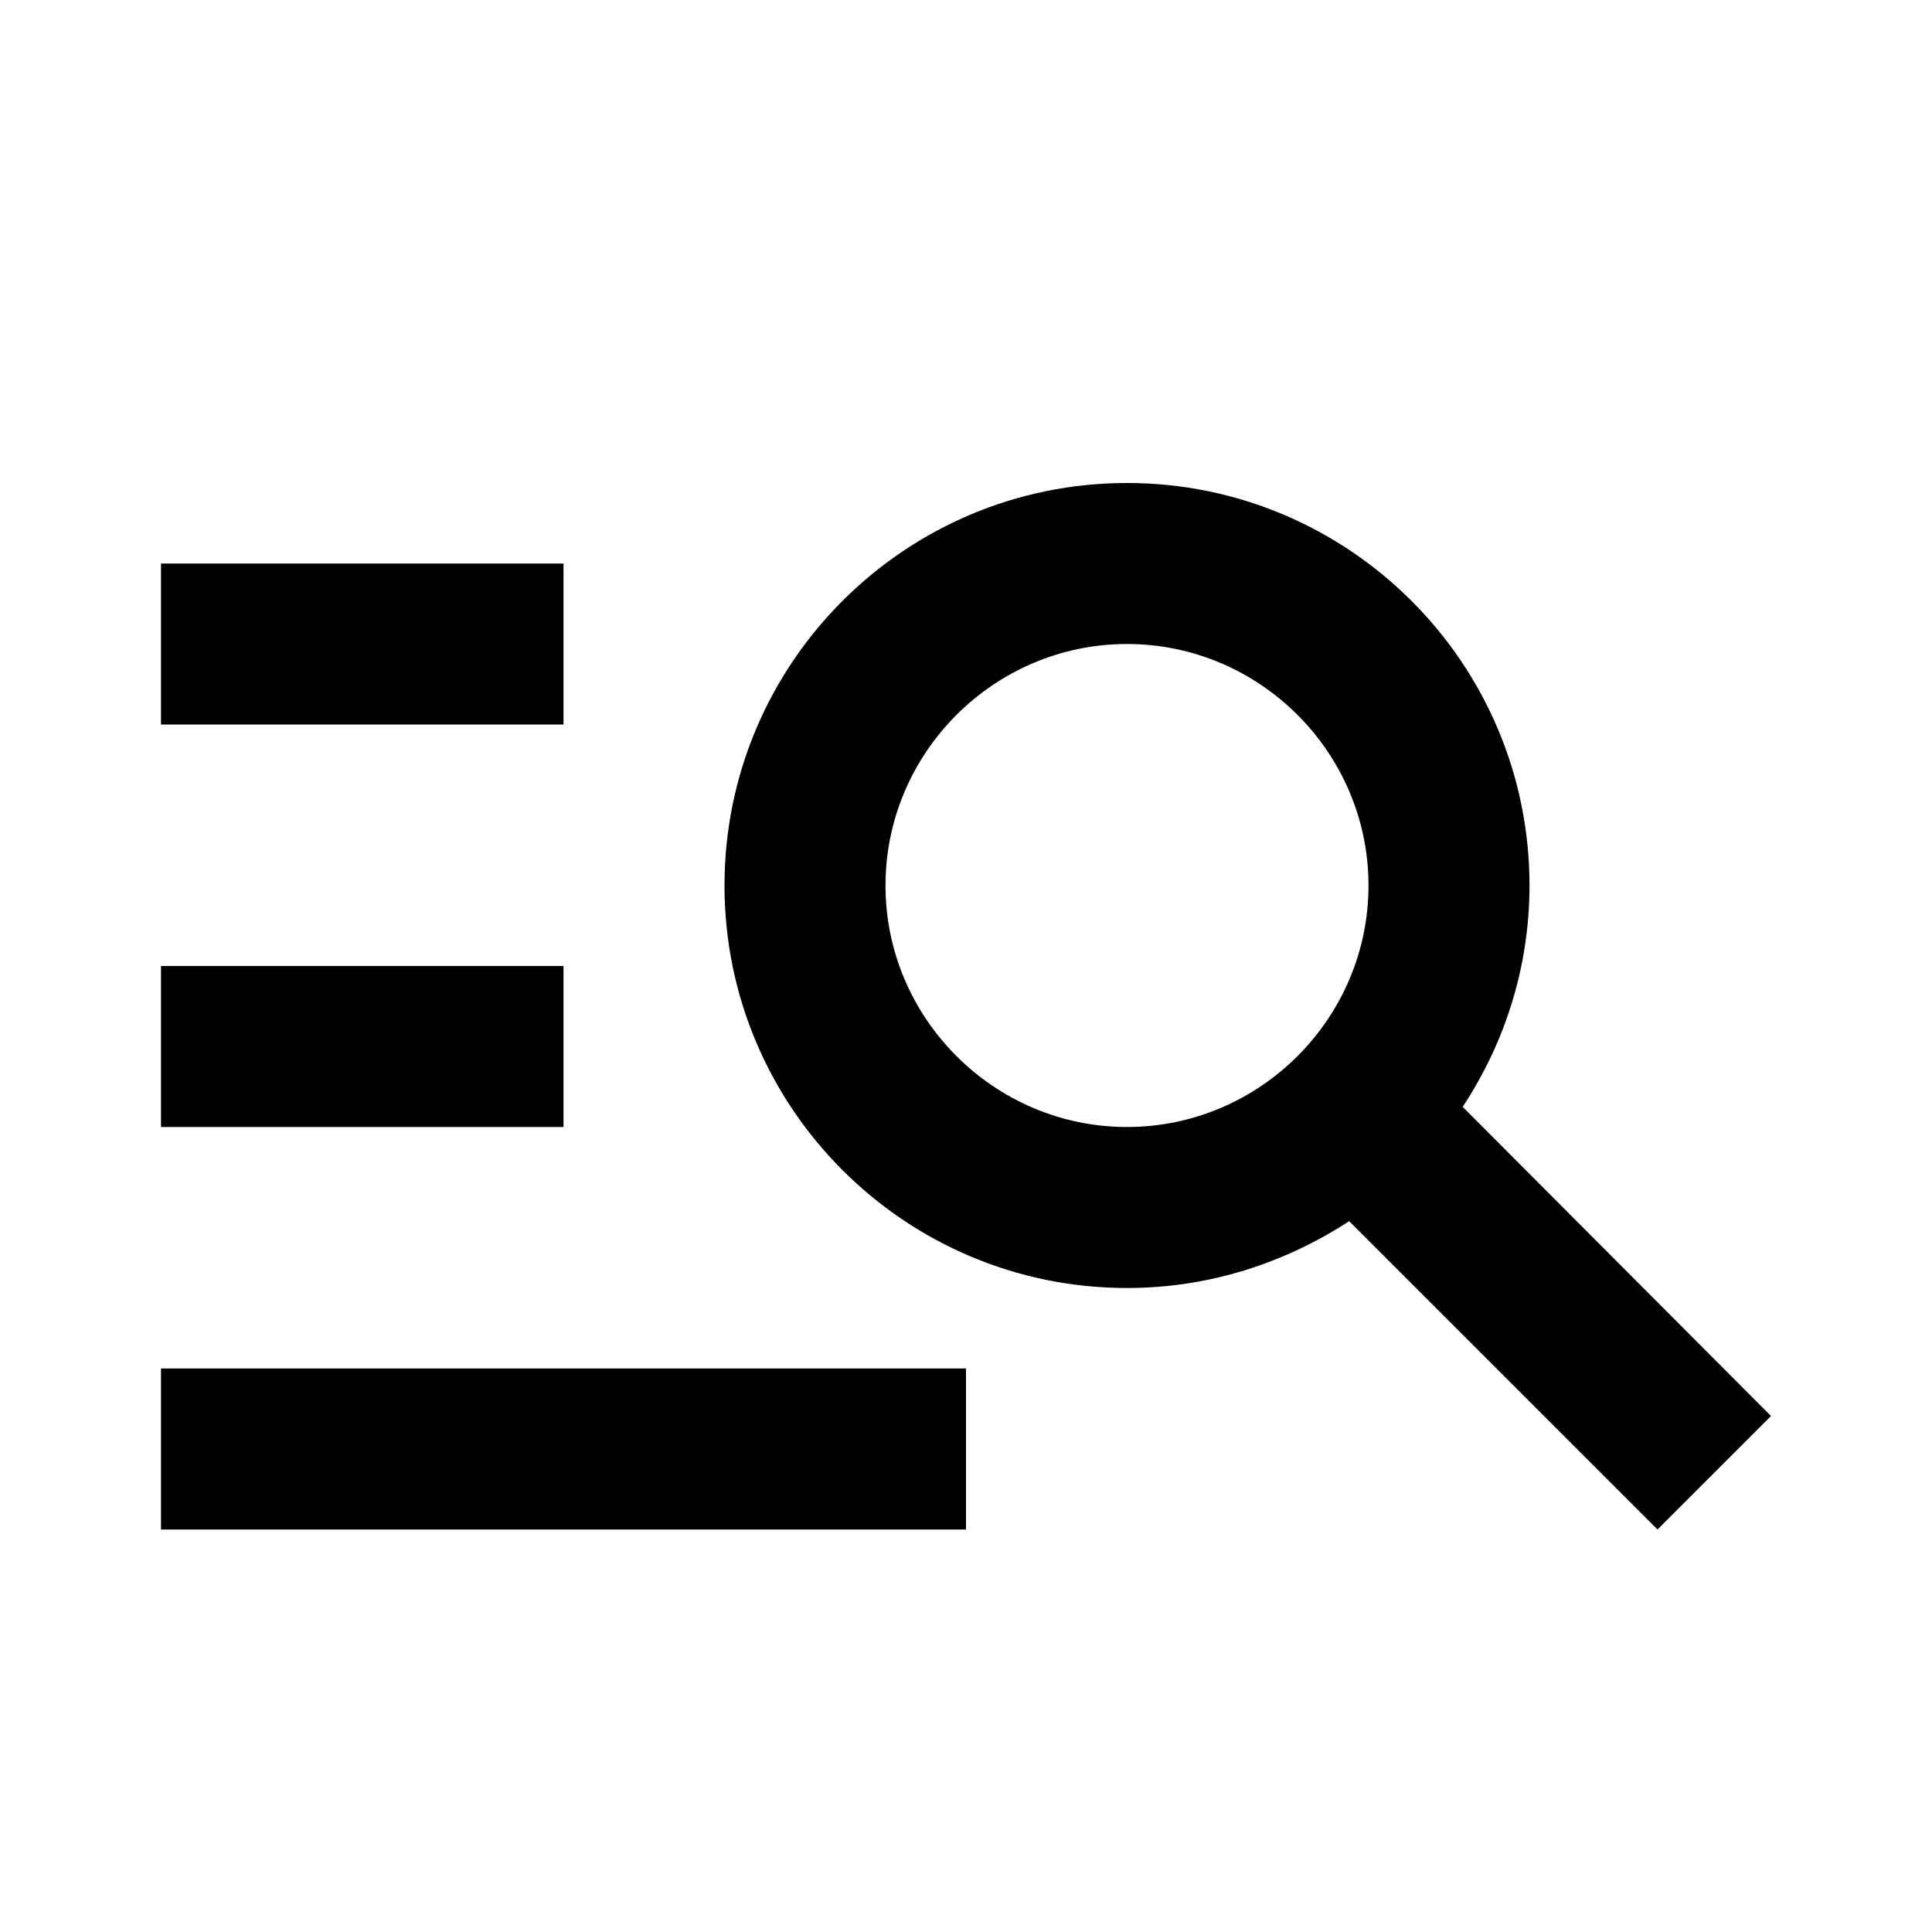
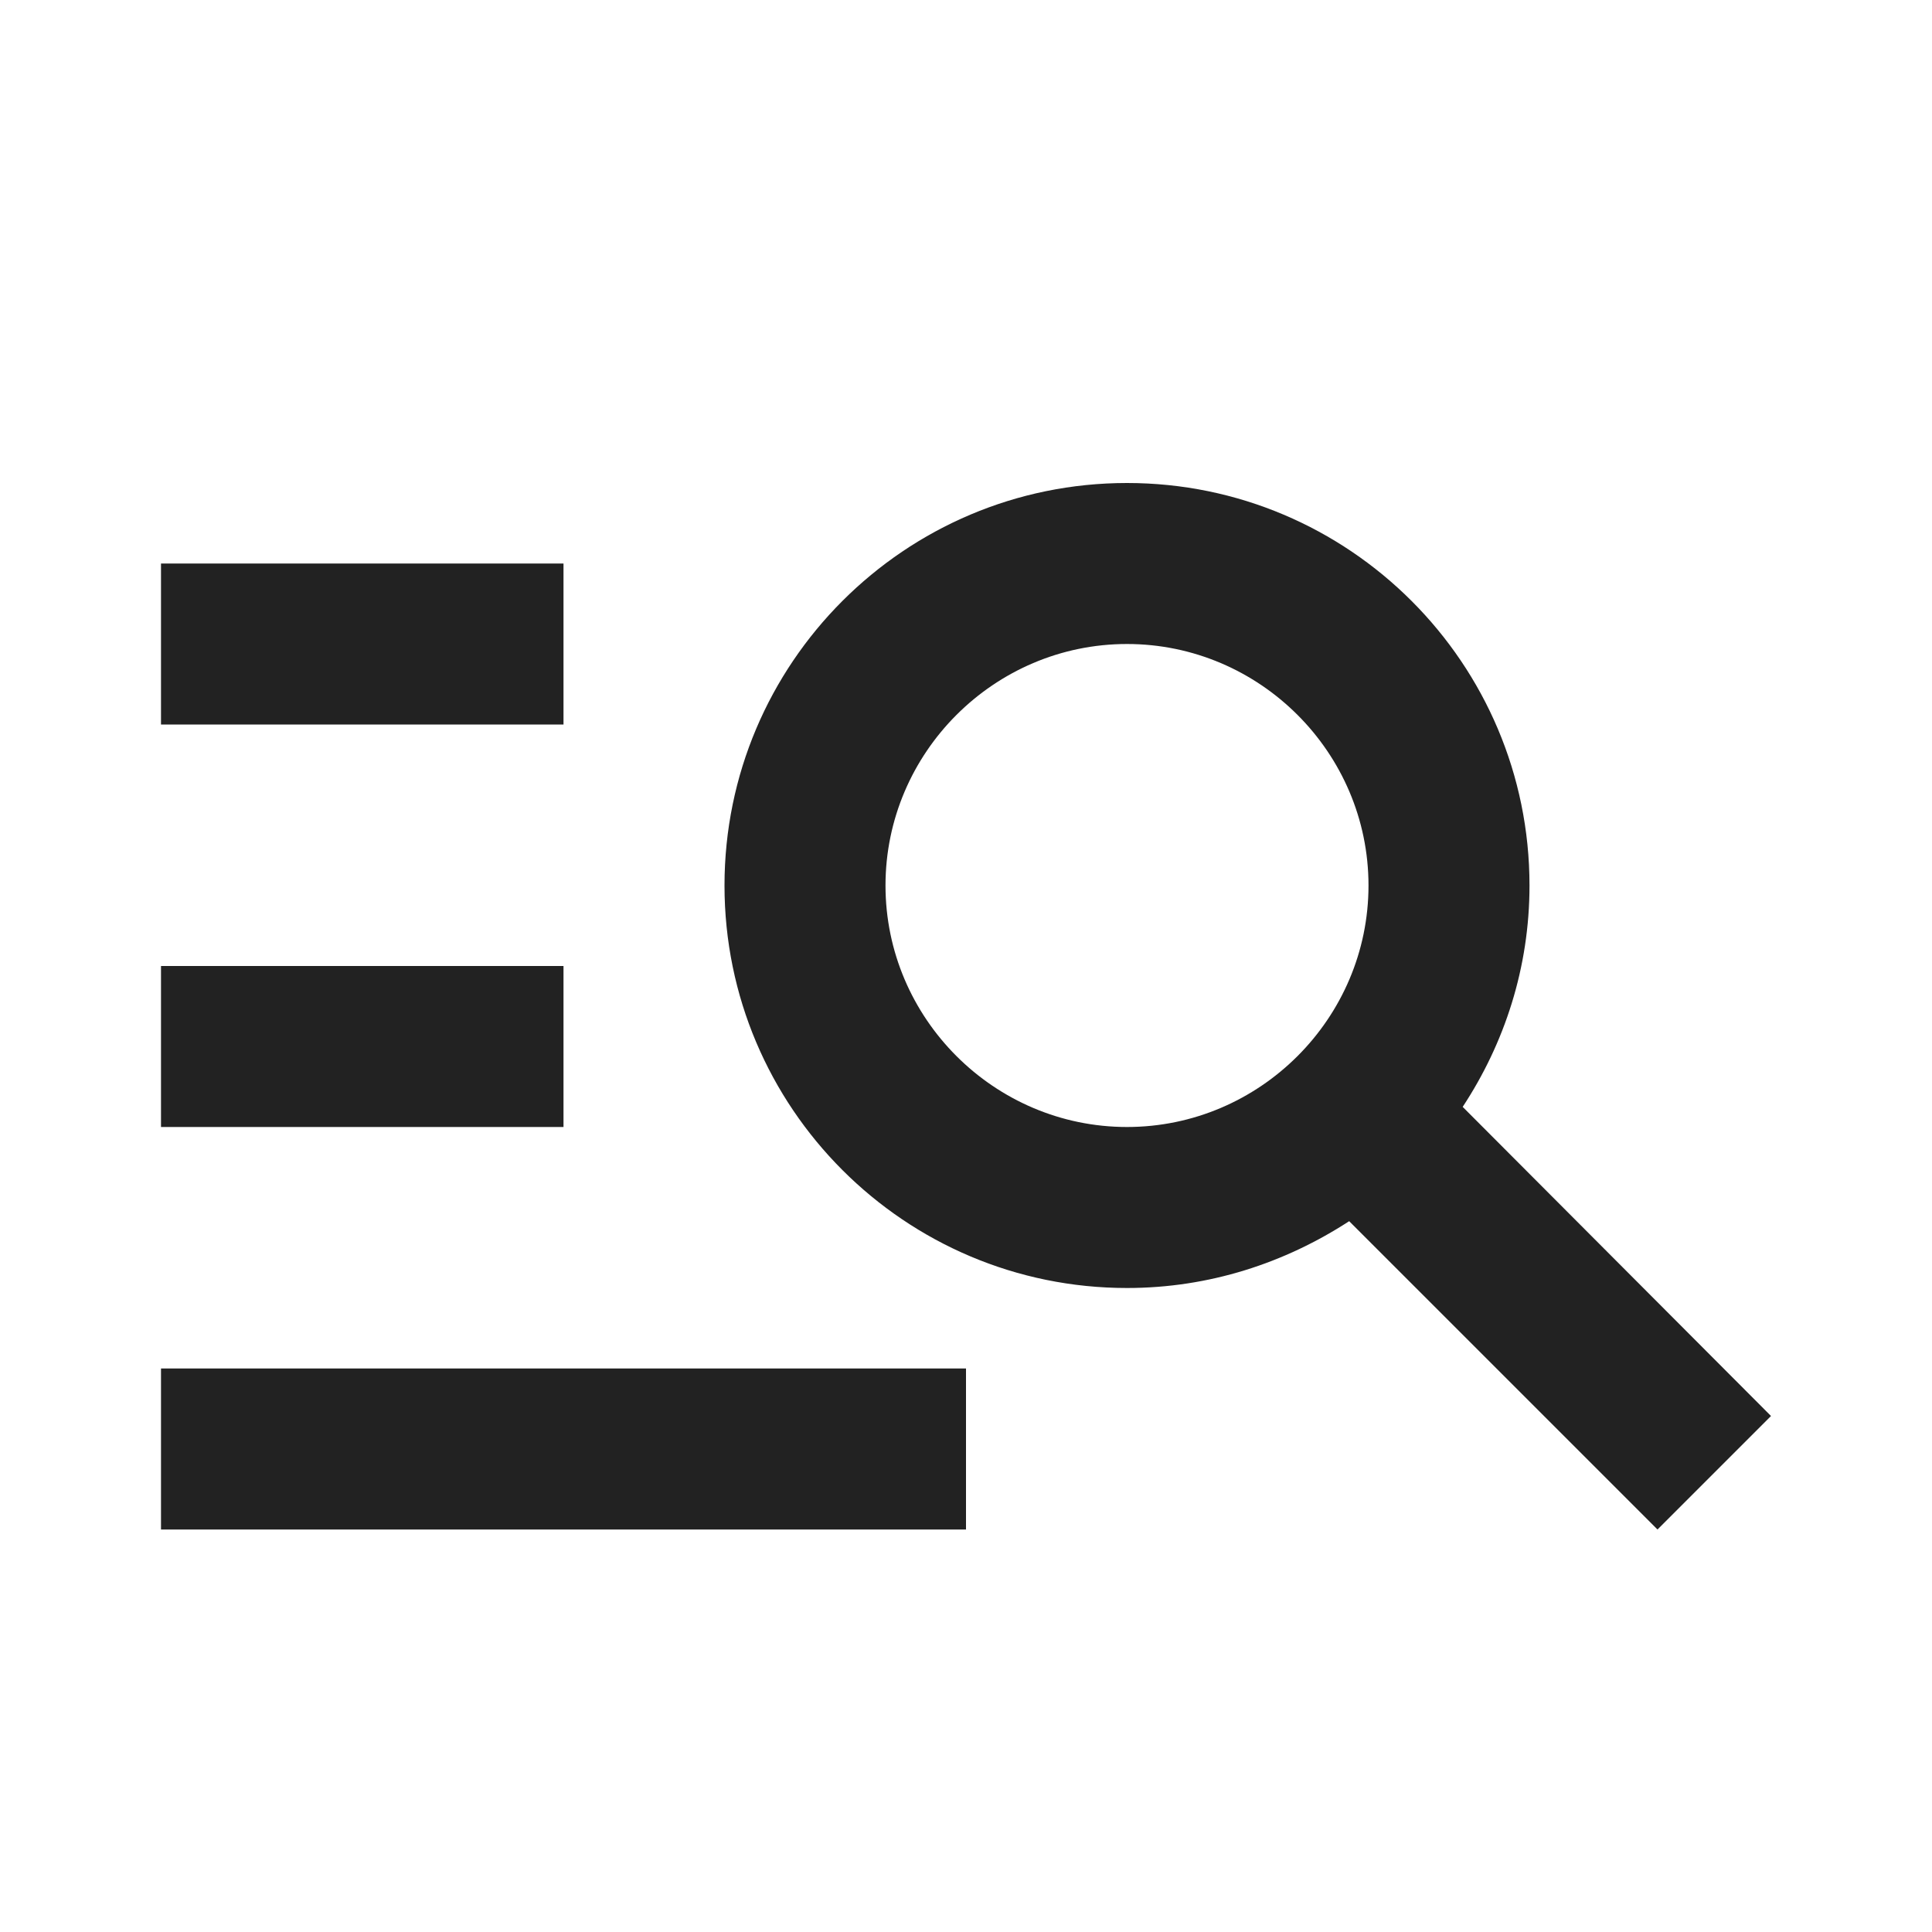
- <svg xmlns="http://www.w3.org/2000/svg" enable-background="new 0 0 24 24" height="24px" viewBox="0 0 24 24" width="24px" fill="#000000">
+ <svg xmlns="http://www.w3.org/2000/svg" enable-background="new 0 0 24 24" height="24px" viewBox="0 0 24 24" width="24px" fill="#222">
  <g>
    <path d="M0,0h24v24H0V0z" fill="none" />
  </g>
  <g>
    <path d="M7,9H2V7h5V9z M7,12H2v2h5V12z M20.59,19l-3.83-3.83C15.96,15.69,15.02,16,14,16c-2.76,0-5-2.24-5-5s2.24-5,5-5s5,2.24,5,5 c0,1.02-0.31,1.96-0.83,2.75L22,17.59L20.59,19z M17,11c0-1.65-1.35-3-3-3s-3,1.35-3,3s1.35,3,3,3S17,12.65,17,11z M2,19h10v-2H2 V19z" />
  </g>
</svg>
